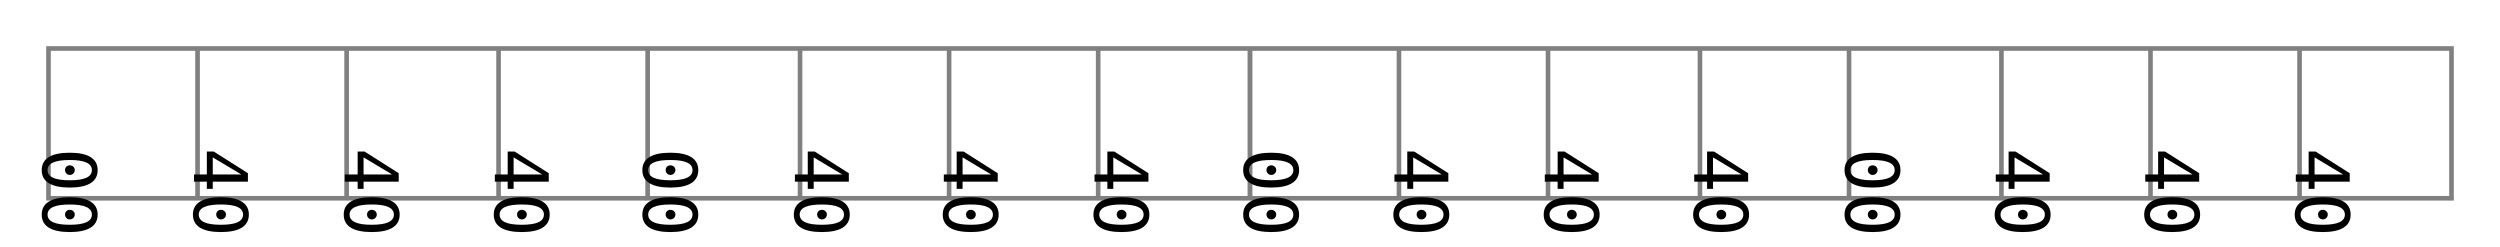
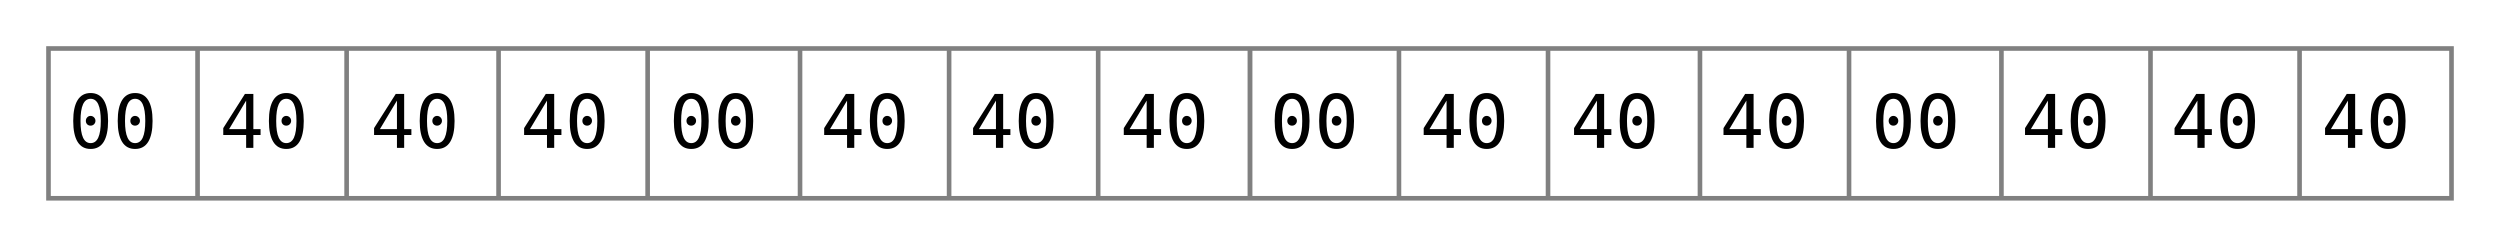
<svg xmlns="http://www.w3.org/2000/svg" width="541.276" height="53.427" id="svg5097" version="1.1">
  <defs id="defs5099" />
  <g id="layer1" transform="translate(-5.818181,-577.6279)">
    <path id="path105-3-9-1" style="fill:none;stroke:#808080;stroke-width:1;stroke-linecap:butt;stroke-linejoin:miter;stroke-miterlimit:10;stroke-opacity:1;stroke-dasharray:none" d="m 373.878,620.555 32.275,0 0,-32.427 -32.275,0 m 129.82,32.427 32.896,0 0,-32.427 -32.896,0 m -32.275,0 32.275,0 m 0,32.427 0,-32.427 m -32.275,32.427 32.275,0 m -162.716,-32.427 32.896,0 m 0,32.427 0,-32.427 m -32.896,32.427 32.896,0 m 32.373,-32.427 32.896,0 m -32.896,32.427 32.896,0 m 0,-32.427 32.275,0 m 0,32.427 0,-32.427 m -32.275,32.427 32.275,0 m -32.275,0 0,-32.427 m -130.441,32.427 0,-32.427 m 0,32.427 -32.275,0 0,-32.427 32.275,0 m 0,0 32.275,0 m 0,32.427 0,-32.427 m -32.275,32.427 32.275,0 m -227.217,0 32.275,0 0,-32.427 -32.275,0 m 129.82,32.427 32.896,0 0,-32.427 -32.896,0 m -32.275,0 32.275,0 m 0,32.427 0,-32.427 m -32.275,32.427 32.275,0 m -162.716,-32.427 32.896,0 m 0,32.427 0,-32.427 m -32.896,32.427 32.896,0 m 32.373,-32.427 32.896,0 m -32.896,32.427 32.896,0 m 0,-32.427 32.275,0 m 0,32.427 0,-32.427 m -32.275,32.427 32.275,0 m -32.275,0 0,-32.427 m -130.441,32.427 0,-32.427 m 0,32.427 -32.275,0 0,-32.427 32.275,0 m 0,0 32.275,0 m 0,32.427 0,-32.427 m -32.275,32.427 32.275,0" />
-     <text xml:space="preserve" style="font-size:16px;font-style:normal;font-variant:normal;font-weight:normal;font-stretch:normal;text-indent:0;text-align:start;text-decoration:none;line-height:120%;letter-spacing:normal;word-spacing:normal;text-transform:none;direction:ltr;block-progression:tb;writing-mode:tb-rl;text-anchor:start;baseline-shift:baseline;color:#0000ff;fill:#000000;fill-opacity:1;fill-rule:nonzero;stroke:none;stroke-width:0.748;marker:none;visibility:visible;display:inline;overflow:visible;enable-background:accumulate;font-family:Andale Mono;-inkscape-font-specification:Andale Mono" x="20.624" y="609.646" id="text5089-0">
+     <text xml:space="preserve" style="font-size:16px;font-style:normal;font-variant:normal;font-weight:normal;font-stretch:normal;text-indent:0;text-align:start;text-decoration:none;line-height:120%;letter-spacing:normal;word-spacing:normal;text-transform:none;direction:ltr;block-progression:tb;writing-mode:lr-tb;text-anchor:start;baseline-shift:baseline;color:#0000ff;fill:#000000;fill-opacity:1;fill-rule:nonzero;stroke:none;stroke-width:0.748;marker:none;visibility:visible;display:inline;overflow:visible;enable-background:accumulate;font-family:Andale Mono;-inkscape-font-specification:Andale Mono" x="20.624" y="609.646" id="text5089-0">
      <tspan id="tspan5091-2" x="20.624" y="609.646">00</tspan>
    </text>
-     <text xml:space="preserve" style="font-size:16px;font-style:normal;font-variant:normal;font-weight:normal;font-stretch:normal;text-indent:0;text-align:start;text-decoration:none;line-height:120%;letter-spacing:normal;word-spacing:normal;text-transform:none;direction:ltr;block-progression:tb;writing-mode:tb-rl;text-anchor:start;baseline-shift:baseline;color:#0000ff;fill:#000000;fill-opacity:1;fill-rule:nonzero;stroke:none;stroke-width:0.748;marker:none;visibility:visible;display:inline;overflow:visible;enable-background:accumulate;font-family:Andale Mono;-inkscape-font-specification:Andale Mono" x="53.361" y="609.646" id="text5093-8">
+     <text xml:space="preserve" style="font-size:16px;font-style:normal;font-variant:normal;font-weight:normal;font-stretch:normal;text-indent:0;text-align:start;text-decoration:none;line-height:120%;letter-spacing:normal;word-spacing:normal;text-transform:none;direction:ltr;block-progression:tb;writing-mode:lr-tb;text-anchor:start;baseline-shift:baseline;color:#0000ff;fill:#000000;fill-opacity:1;fill-rule:nonzero;stroke:none;stroke-width:0.748;marker:none;visibility:visible;display:inline;overflow:visible;enable-background:accumulate;font-family:Andale Mono;-inkscape-font-specification:Andale Mono" x="53.361" y="609.646" id="text5093-8">
      <tspan id="tspan5095-1" x="53.361" y="609.646">40</tspan>
    </text>
-     <text xml:space="preserve" style="font-size:16px;font-style:normal;font-variant:normal;font-weight:normal;font-stretch:normal;text-indent:0;text-align:start;text-decoration:none;line-height:120%;letter-spacing:normal;word-spacing:normal;text-transform:none;direction:ltr;block-progression:tb;writing-mode:tb-rl;text-anchor:start;baseline-shift:baseline;color:#0000ff;fill:#000000;fill-opacity:1;fill-rule:nonzero;stroke:none;stroke-width:0.748;marker:none;visibility:visible;display:inline;overflow:visible;enable-background:accumulate;font-family:Andale Mono;-inkscape-font-specification:Andale Mono" x="86.013" y="609.646" id="text5093-8-8">
+     <text xml:space="preserve" style="font-size:16px;font-style:normal;font-variant:normal;font-weight:normal;font-stretch:normal;text-indent:0;text-align:start;text-decoration:none;line-height:120%;letter-spacing:normal;word-spacing:normal;text-transform:none;direction:ltr;block-progression:tb;writing-mode:lr-tb;text-anchor:start;baseline-shift:baseline;color:#0000ff;fill:#000000;fill-opacity:1;fill-rule:nonzero;stroke:none;stroke-width:0.748;marker:none;visibility:visible;display:inline;overflow:visible;enable-background:accumulate;font-family:Andale Mono;-inkscape-font-specification:Andale Mono" x="86.013" y="609.646" id="text5093-8-8">
      <tspan id="tspan5095-1-4" x="86.013" y="609.646">40</tspan>
    </text>
-     <text xml:space="preserve" style="font-size:16px;font-style:normal;font-variant:normal;font-weight:normal;font-stretch:normal;text-indent:0;text-align:start;text-decoration:none;line-height:120%;letter-spacing:normal;word-spacing:normal;text-transform:none;direction:ltr;block-progression:tb;writing-mode:tb-rl;text-anchor:start;baseline-shift:baseline;color:#0000ff;fill:#000000;fill-opacity:1;fill-rule:nonzero;stroke:none;stroke-width:0.748;marker:none;visibility:visible;display:inline;overflow:visible;enable-background:accumulate;font-family:Andale Mono;-inkscape-font-specification:Andale Mono" x="118.496" y="609.646" id="text5093-8-0">
+     <text xml:space="preserve" style="font-size:16px;font-style:normal;font-variant:normal;font-weight:normal;font-stretch:normal;text-indent:0;text-align:start;text-decoration:none;line-height:120%;letter-spacing:normal;word-spacing:normal;text-transform:none;direction:ltr;block-progression:tb;writing-mode:lr-tb;text-anchor:start;baseline-shift:baseline;color:#0000ff;fill:#000000;fill-opacity:1;fill-rule:nonzero;stroke:none;stroke-width:0.748;marker:none;visibility:visible;display:inline;overflow:visible;enable-background:accumulate;font-family:Andale Mono;-inkscape-font-specification:Andale Mono" x="118.496" y="609.646" id="text5093-8-0">
      <tspan id="tspan5095-1-5" x="118.496" y="609.646">40</tspan>
    </text>
-     <text xml:space="preserve" style="font-size:16px;font-style:normal;font-variant:normal;font-weight:normal;font-stretch:normal;text-indent:0;text-align:start;text-decoration:none;line-height:120%;letter-spacing:normal;word-spacing:normal;text-transform:none;direction:ltr;block-progression:tb;writing-mode:tb-rl;text-anchor:start;baseline-shift:baseline;color:#0000ff;fill:#000000;fill-opacity:1;fill-rule:nonzero;stroke:none;stroke-width:0.748;marker:none;visibility:visible;display:inline;overflow:visible;enable-background:accumulate;font-family:Andale Mono;-inkscape-font-specification:Andale Mono" x="150.667" y="609.646" id="text5089-0-0">
+     <text xml:space="preserve" style="font-size:16px;font-style:normal;font-variant:normal;font-weight:normal;font-stretch:normal;text-indent:0;text-align:start;text-decoration:none;line-height:120%;letter-spacing:normal;word-spacing:normal;text-transform:none;direction:ltr;block-progression:tb;writing-mode:lr-tb;text-anchor:start;baseline-shift:baseline;color:#0000ff;fill:#000000;fill-opacity:1;fill-rule:nonzero;stroke:none;stroke-width:0.748;marker:none;visibility:visible;display:inline;overflow:visible;enable-background:accumulate;font-family:Andale Mono;-inkscape-font-specification:Andale Mono" x="150.667" y="609.646" id="text5089-0-0">
      <tspan id="tspan5091-2-5" x="150.667" y="609.646">00</tspan>
    </text>
-     <text xml:space="preserve" style="font-size:16px;font-style:normal;font-variant:normal;font-weight:normal;font-stretch:normal;text-indent:0;text-align:start;text-decoration:none;line-height:120%;letter-spacing:normal;word-spacing:normal;text-transform:none;direction:ltr;block-progression:tb;writing-mode:tb-rl;text-anchor:start;baseline-shift:baseline;color:#0000ff;fill:#000000;fill-opacity:1;fill-rule:nonzero;stroke:none;stroke-width:0.748;marker:none;visibility:visible;display:inline;overflow:visible;enable-background:accumulate;font-family:Andale Mono;-inkscape-font-specification:Andale Mono" x="183.463" y="609.646" id="text5093-8-5">
+     <text xml:space="preserve" style="font-size:16px;font-style:normal;font-variant:normal;font-weight:normal;font-stretch:normal;text-indent:0;text-align:start;text-decoration:none;line-height:120%;letter-spacing:normal;word-spacing:normal;text-transform:none;direction:ltr;block-progression:tb;writing-mode:lr-tb;text-anchor:start;baseline-shift:baseline;color:#0000ff;fill:#000000;fill-opacity:1;fill-rule:nonzero;stroke:none;stroke-width:0.748;marker:none;visibility:visible;display:inline;overflow:visible;enable-background:accumulate;font-family:Andale Mono;-inkscape-font-specification:Andale Mono" x="183.463" y="609.646" id="text5093-8-5">
      <tspan id="tspan5095-1-0" x="183.463" y="609.646">40</tspan>
    </text>
-     <text xml:space="preserve" style="font-size:16px;font-style:normal;font-variant:normal;font-weight:normal;font-stretch:normal;text-indent:0;text-align:start;text-decoration:none;line-height:120%;letter-spacing:normal;word-spacing:normal;text-transform:none;direction:ltr;block-progression:tb;writing-mode:tb-rl;text-anchor:start;baseline-shift:baseline;color:#0000ff;fill:#000000;fill-opacity:1;fill-rule:nonzero;stroke:none;stroke-width:0.748;marker:none;visibility:visible;display:inline;overflow:visible;enable-background:accumulate;font-family:Andale Mono;-inkscape-font-specification:Andale Mono" x="215.705" y="609.646" id="text5093-8-8-3">
+     <text xml:space="preserve" style="font-size:16px;font-style:normal;font-variant:normal;font-weight:normal;font-stretch:normal;text-indent:0;text-align:start;text-decoration:none;line-height:120%;letter-spacing:normal;word-spacing:normal;text-transform:none;direction:ltr;block-progression:tb;writing-mode:lr-tb;text-anchor:start;baseline-shift:baseline;color:#0000ff;fill:#000000;fill-opacity:1;fill-rule:nonzero;stroke:none;stroke-width:0.748;marker:none;visibility:visible;display:inline;overflow:visible;enable-background:accumulate;font-family:Andale Mono;-inkscape-font-specification:Andale Mono" x="215.705" y="609.646" id="text5093-8-8-3">
      <tspan id="tspan5095-1-4-9" x="215.705" y="609.646">40</tspan>
    </text>
-     <text xml:space="preserve" style="font-size:16px;font-style:normal;font-variant:normal;font-weight:normal;font-stretch:normal;text-indent:0;text-align:start;text-decoration:none;line-height:120%;letter-spacing:normal;word-spacing:normal;text-transform:none;direction:ltr;block-progression:tb;writing-mode:tb-rl;text-anchor:start;baseline-shift:baseline;color:#0000ff;fill:#000000;fill-opacity:1;fill-rule:nonzero;stroke:none;stroke-width:0.748;marker:none;visibility:visible;display:inline;overflow:visible;enable-background:accumulate;font-family:Andale Mono;-inkscape-font-specification:Andale Mono" x="248.333" y="609.646" id="text5093-8-0-0">
+     <text xml:space="preserve" style="font-size:16px;font-style:normal;font-variant:normal;font-weight:normal;font-stretch:normal;text-indent:0;text-align:start;text-decoration:none;line-height:120%;letter-spacing:normal;word-spacing:normal;text-transform:none;direction:ltr;block-progression:tb;writing-mode:lr-tb;text-anchor:start;baseline-shift:baseline;color:#0000ff;fill:#000000;fill-opacity:1;fill-rule:nonzero;stroke:none;stroke-width:0.748;marker:none;visibility:visible;display:inline;overflow:visible;enable-background:accumulate;font-family:Andale Mono;-inkscape-font-specification:Andale Mono" x="248.333" y="609.646" id="text5093-8-0-0">
      <tspan id="tspan5095-1-5-5" x="248.333" y="609.646">40</tspan>
    </text>
-     <text xml:space="preserve" style="font-size:16px;font-style:normal;font-variant:normal;font-weight:normal;font-stretch:normal;text-indent:0;text-align:start;text-decoration:none;line-height:120%;letter-spacing:normal;word-spacing:normal;text-transform:none;direction:ltr;block-progression:tb;writing-mode:tb-rl;text-anchor:start;baseline-shift:baseline;color:#0000ff;fill:#000000;fill-opacity:1;fill-rule:nonzero;stroke:none;stroke-width:0.748;marker:none;visibility:visible;display:inline;overflow:visible;enable-background:accumulate;font-family:Andale Mono;-inkscape-font-specification:Andale Mono" x="280.75" y="609.646" id="text5089-0-6">
+     <text xml:space="preserve" style="font-size:16px;font-style:normal;font-variant:normal;font-weight:normal;font-stretch:normal;text-indent:0;text-align:start;text-decoration:none;line-height:120%;letter-spacing:normal;word-spacing:normal;text-transform:none;direction:ltr;block-progression:tb;writing-mode:lr-tb;text-anchor:start;baseline-shift:baseline;color:#0000ff;fill:#000000;fill-opacity:1;fill-rule:nonzero;stroke:none;stroke-width:0.748;marker:none;visibility:visible;display:inline;overflow:visible;enable-background:accumulate;font-family:Andale Mono;-inkscape-font-specification:Andale Mono" x="280.75" y="609.646" id="text5089-0-6">
      <tspan id="tspan5091-2-7" x="280.75" y="609.646">00</tspan>
    </text>
-     <text xml:space="preserve" style="font-size:16px;font-style:normal;font-variant:normal;font-weight:normal;font-stretch:normal;text-indent:0;text-align:start;text-decoration:none;line-height:120%;letter-spacing:normal;word-spacing:normal;text-transform:none;direction:ltr;block-progression:tb;writing-mode:tb-rl;text-anchor:start;baseline-shift:baseline;color:#0000ff;fill:#000000;fill-opacity:1;fill-rule:nonzero;stroke:none;stroke-width:0.748;marker:none;visibility:visible;display:inline;overflow:visible;enable-background:accumulate;font-family:Andale Mono;-inkscape-font-specification:Andale Mono" x="313.265" y="609.646" id="text5093-8-3">
+     <text xml:space="preserve" style="font-size:16px;font-style:normal;font-variant:normal;font-weight:normal;font-stretch:normal;text-indent:0;text-align:start;text-decoration:none;line-height:120%;letter-spacing:normal;word-spacing:normal;text-transform:none;direction:ltr;block-progression:tb;writing-mode:lr-tb;text-anchor:start;baseline-shift:baseline;color:#0000ff;fill:#000000;fill-opacity:1;fill-rule:nonzero;stroke:none;stroke-width:0.748;marker:none;visibility:visible;display:inline;overflow:visible;enable-background:accumulate;font-family:Andale Mono;-inkscape-font-specification:Andale Mono" x="313.265" y="609.646" id="text5093-8-3">
      <tspan id="tspan5095-1-48" x="313.265" y="609.646">40</tspan>
    </text>
-     <text xml:space="preserve" style="font-size:16px;font-style:normal;font-variant:normal;font-weight:normal;font-stretch:normal;text-indent:0;text-align:start;text-decoration:none;line-height:120%;letter-spacing:normal;word-spacing:normal;text-transform:none;direction:ltr;block-progression:tb;writing-mode:tb-rl;text-anchor:start;baseline-shift:baseline;color:#0000ff;fill:#000000;fill-opacity:1;fill-rule:nonzero;stroke:none;stroke-width:0.748;marker:none;visibility:visible;display:inline;overflow:visible;enable-background:accumulate;font-family:Andale Mono;-inkscape-font-specification:Andale Mono" x="345.822" y="609.646" id="text5093-8-8-2">
+     <text xml:space="preserve" style="font-size:16px;font-style:normal;font-variant:normal;font-weight:normal;font-stretch:normal;text-indent:0;text-align:start;text-decoration:none;line-height:120%;letter-spacing:normal;word-spacing:normal;text-transform:none;direction:ltr;block-progression:tb;writing-mode:lr-tb;text-anchor:start;baseline-shift:baseline;color:#0000ff;fill:#000000;fill-opacity:1;fill-rule:nonzero;stroke:none;stroke-width:0.748;marker:none;visibility:visible;display:inline;overflow:visible;enable-background:accumulate;font-family:Andale Mono;-inkscape-font-specification:Andale Mono" x="345.822" y="609.646" id="text5093-8-8-2">
      <tspan id="tspan5095-1-4-96" x="345.822" y="609.646">40</tspan>
    </text>
-     <text xml:space="preserve" style="font-size:16px;font-style:normal;font-variant:normal;font-weight:normal;font-stretch:normal;text-indent:0;text-align:start;text-decoration:none;line-height:120%;letter-spacing:normal;word-spacing:normal;text-transform:none;direction:ltr;block-progression:tb;writing-mode:tb-rl;text-anchor:start;baseline-shift:baseline;color:#0000ff;fill:#000000;fill-opacity:1;fill-rule:nonzero;stroke:none;stroke-width:0.748;marker:none;visibility:visible;display:inline;overflow:visible;enable-background:accumulate;font-family:Andale Mono;-inkscape-font-specification:Andale Mono" x="378.177" y="609.646" id="text5093-8-0-03">
+     <text xml:space="preserve" style="font-size:16px;font-style:normal;font-variant:normal;font-weight:normal;font-stretch:normal;text-indent:0;text-align:start;text-decoration:none;line-height:120%;letter-spacing:normal;word-spacing:normal;text-transform:none;direction:ltr;block-progression:tb;writing-mode:lr-tb;text-anchor:start;baseline-shift:baseline;color:#0000ff;fill:#000000;fill-opacity:1;fill-rule:nonzero;stroke:none;stroke-width:0.748;marker:none;visibility:visible;display:inline;overflow:visible;enable-background:accumulate;font-family:Andale Mono;-inkscape-font-specification:Andale Mono" x="378.177" y="609.646" id="text5093-8-0-03">
      <tspan id="tspan5095-1-5-9" x="378.177" y="609.646">40</tspan>
    </text>
-     <text xml:space="preserve" style="font-size:16px;font-style:normal;font-variant:normal;font-weight:normal;font-stretch:normal;text-indent:0;text-align:start;text-decoration:none;line-height:120%;letter-spacing:normal;word-spacing:normal;text-transform:none;direction:ltr;block-progression:tb;writing-mode:tb-rl;text-anchor:start;baseline-shift:baseline;color:#0000ff;fill:#000000;fill-opacity:1;fill-rule:nonzero;stroke:none;stroke-width:0.748;marker:none;visibility:visible;display:inline;overflow:visible;enable-background:accumulate;font-family:Andale Mono;-inkscape-font-specification:Andale Mono" x="410.954" y="609.646" id="text5089-0-2">
+     <text xml:space="preserve" style="font-size:16px;font-style:normal;font-variant:normal;font-weight:normal;font-stretch:normal;text-indent:0;text-align:start;text-decoration:none;line-height:120%;letter-spacing:normal;word-spacing:normal;text-transform:none;direction:ltr;block-progression:tb;writing-mode:lr-tb;text-anchor:start;baseline-shift:baseline;color:#0000ff;fill:#000000;fill-opacity:1;fill-rule:nonzero;stroke:none;stroke-width:0.748;marker:none;visibility:visible;display:inline;overflow:visible;enable-background:accumulate;font-family:Andale Mono;-inkscape-font-specification:Andale Mono" x="410.954" y="609.646" id="text5089-0-2">
      <tspan id="tspan5091-2-9" x="410.954" y="609.646">00</tspan>
    </text>
-     <text xml:space="preserve" style="font-size:16px;font-style:normal;font-variant:normal;font-weight:normal;font-stretch:normal;text-indent:0;text-align:start;text-decoration:none;line-height:120%;letter-spacing:normal;word-spacing:normal;text-transform:none;direction:ltr;block-progression:tb;writing-mode:tb-rl;text-anchor:start;baseline-shift:baseline;color:#0000ff;fill:#000000;fill-opacity:1;fill-rule:nonzero;stroke:none;stroke-width:0.748;marker:none;visibility:visible;display:inline;overflow:visible;enable-background:accumulate;font-family:Andale Mono;-inkscape-font-specification:Andale Mono" x="443.461" y="609.646" id="text5093-8-1">
+     <text xml:space="preserve" style="font-size:16px;font-style:normal;font-variant:normal;font-weight:normal;font-stretch:normal;text-indent:0;text-align:start;text-decoration:none;line-height:120%;letter-spacing:normal;word-spacing:normal;text-transform:none;direction:ltr;block-progression:tb;writing-mode:lr-tb;text-anchor:start;baseline-shift:baseline;color:#0000ff;fill:#000000;fill-opacity:1;fill-rule:nonzero;stroke:none;stroke-width:0.748;marker:none;visibility:visible;display:inline;overflow:visible;enable-background:accumulate;font-family:Andale Mono;-inkscape-font-specification:Andale Mono" x="443.461" y="609.646" id="text5093-8-1">
      <tspan id="tspan5095-1-47" x="443.461" y="609.646">40</tspan>
    </text>
-     <text xml:space="preserve" style="font-size:16px;font-style:normal;font-variant:normal;font-weight:normal;font-stretch:normal;text-indent:0;text-align:start;text-decoration:none;line-height:120%;letter-spacing:normal;word-spacing:normal;text-transform:none;direction:ltr;block-progression:tb;writing-mode:tb-rl;text-anchor:start;baseline-shift:baseline;color:#0000ff;fill:#000000;fill-opacity:1;fill-rule:nonzero;stroke:none;stroke-width:0.748;marker:none;visibility:visible;display:inline;overflow:visible;enable-background:accumulate;font-family:Andale Mono;-inkscape-font-specification:Andale Mono" x="475.831" y="609.646" id="text5093-8-8-8">
+     <text xml:space="preserve" style="font-size:16px;font-style:normal;font-variant:normal;font-weight:normal;font-stretch:normal;text-indent:0;text-align:start;text-decoration:none;line-height:120%;letter-spacing:normal;word-spacing:normal;text-transform:none;direction:ltr;block-progression:tb;writing-mode:lr-tb;text-anchor:start;baseline-shift:baseline;color:#0000ff;fill:#000000;fill-opacity:1;fill-rule:nonzero;stroke:none;stroke-width:0.748;marker:none;visibility:visible;display:inline;overflow:visible;enable-background:accumulate;font-family:Andale Mono;-inkscape-font-specification:Andale Mono" x="475.831" y="609.646" id="text5093-8-8-8">
      <tspan id="tspan5095-1-4-7" x="475.831" y="609.646">40</tspan>
    </text>
-     <text xml:space="preserve" style="font-size:16px;font-style:normal;font-variant:normal;font-weight:normal;font-stretch:normal;text-indent:0;text-align:start;text-decoration:none;line-height:120%;letter-spacing:normal;word-spacing:normal;text-transform:none;direction:ltr;block-progression:tb;writing-mode:tb-rl;text-anchor:start;baseline-shift:baseline;color:#0000ff;fill:#000000;fill-opacity:1;fill-rule:nonzero;stroke:none;stroke-width:0.748;marker:none;visibility:visible;display:inline;overflow:visible;enable-background:accumulate;font-family:Andale Mono;-inkscape-font-specification:Andale Mono" x="508.42" y="609.646" id="text5093-8-0-6">
+     <text xml:space="preserve" style="font-size:16px;font-style:normal;font-variant:normal;font-weight:normal;font-stretch:normal;text-indent:0;text-align:start;text-decoration:none;line-height:120%;letter-spacing:normal;word-spacing:normal;text-transform:none;direction:ltr;block-progression:tb;writing-mode:lr-tb;text-anchor:start;baseline-shift:baseline;color:#0000ff;fill:#000000;fill-opacity:1;fill-rule:nonzero;stroke:none;stroke-width:0.748;marker:none;visibility:visible;display:inline;overflow:visible;enable-background:accumulate;font-family:Andale Mono;-inkscape-font-specification:Andale Mono" x="508.42" y="609.646" id="text5093-8-0-6">
      <tspan id="tspan5095-1-5-7" x="508.42" y="609.646">40</tspan>
    </text>
  </g>
</svg>
